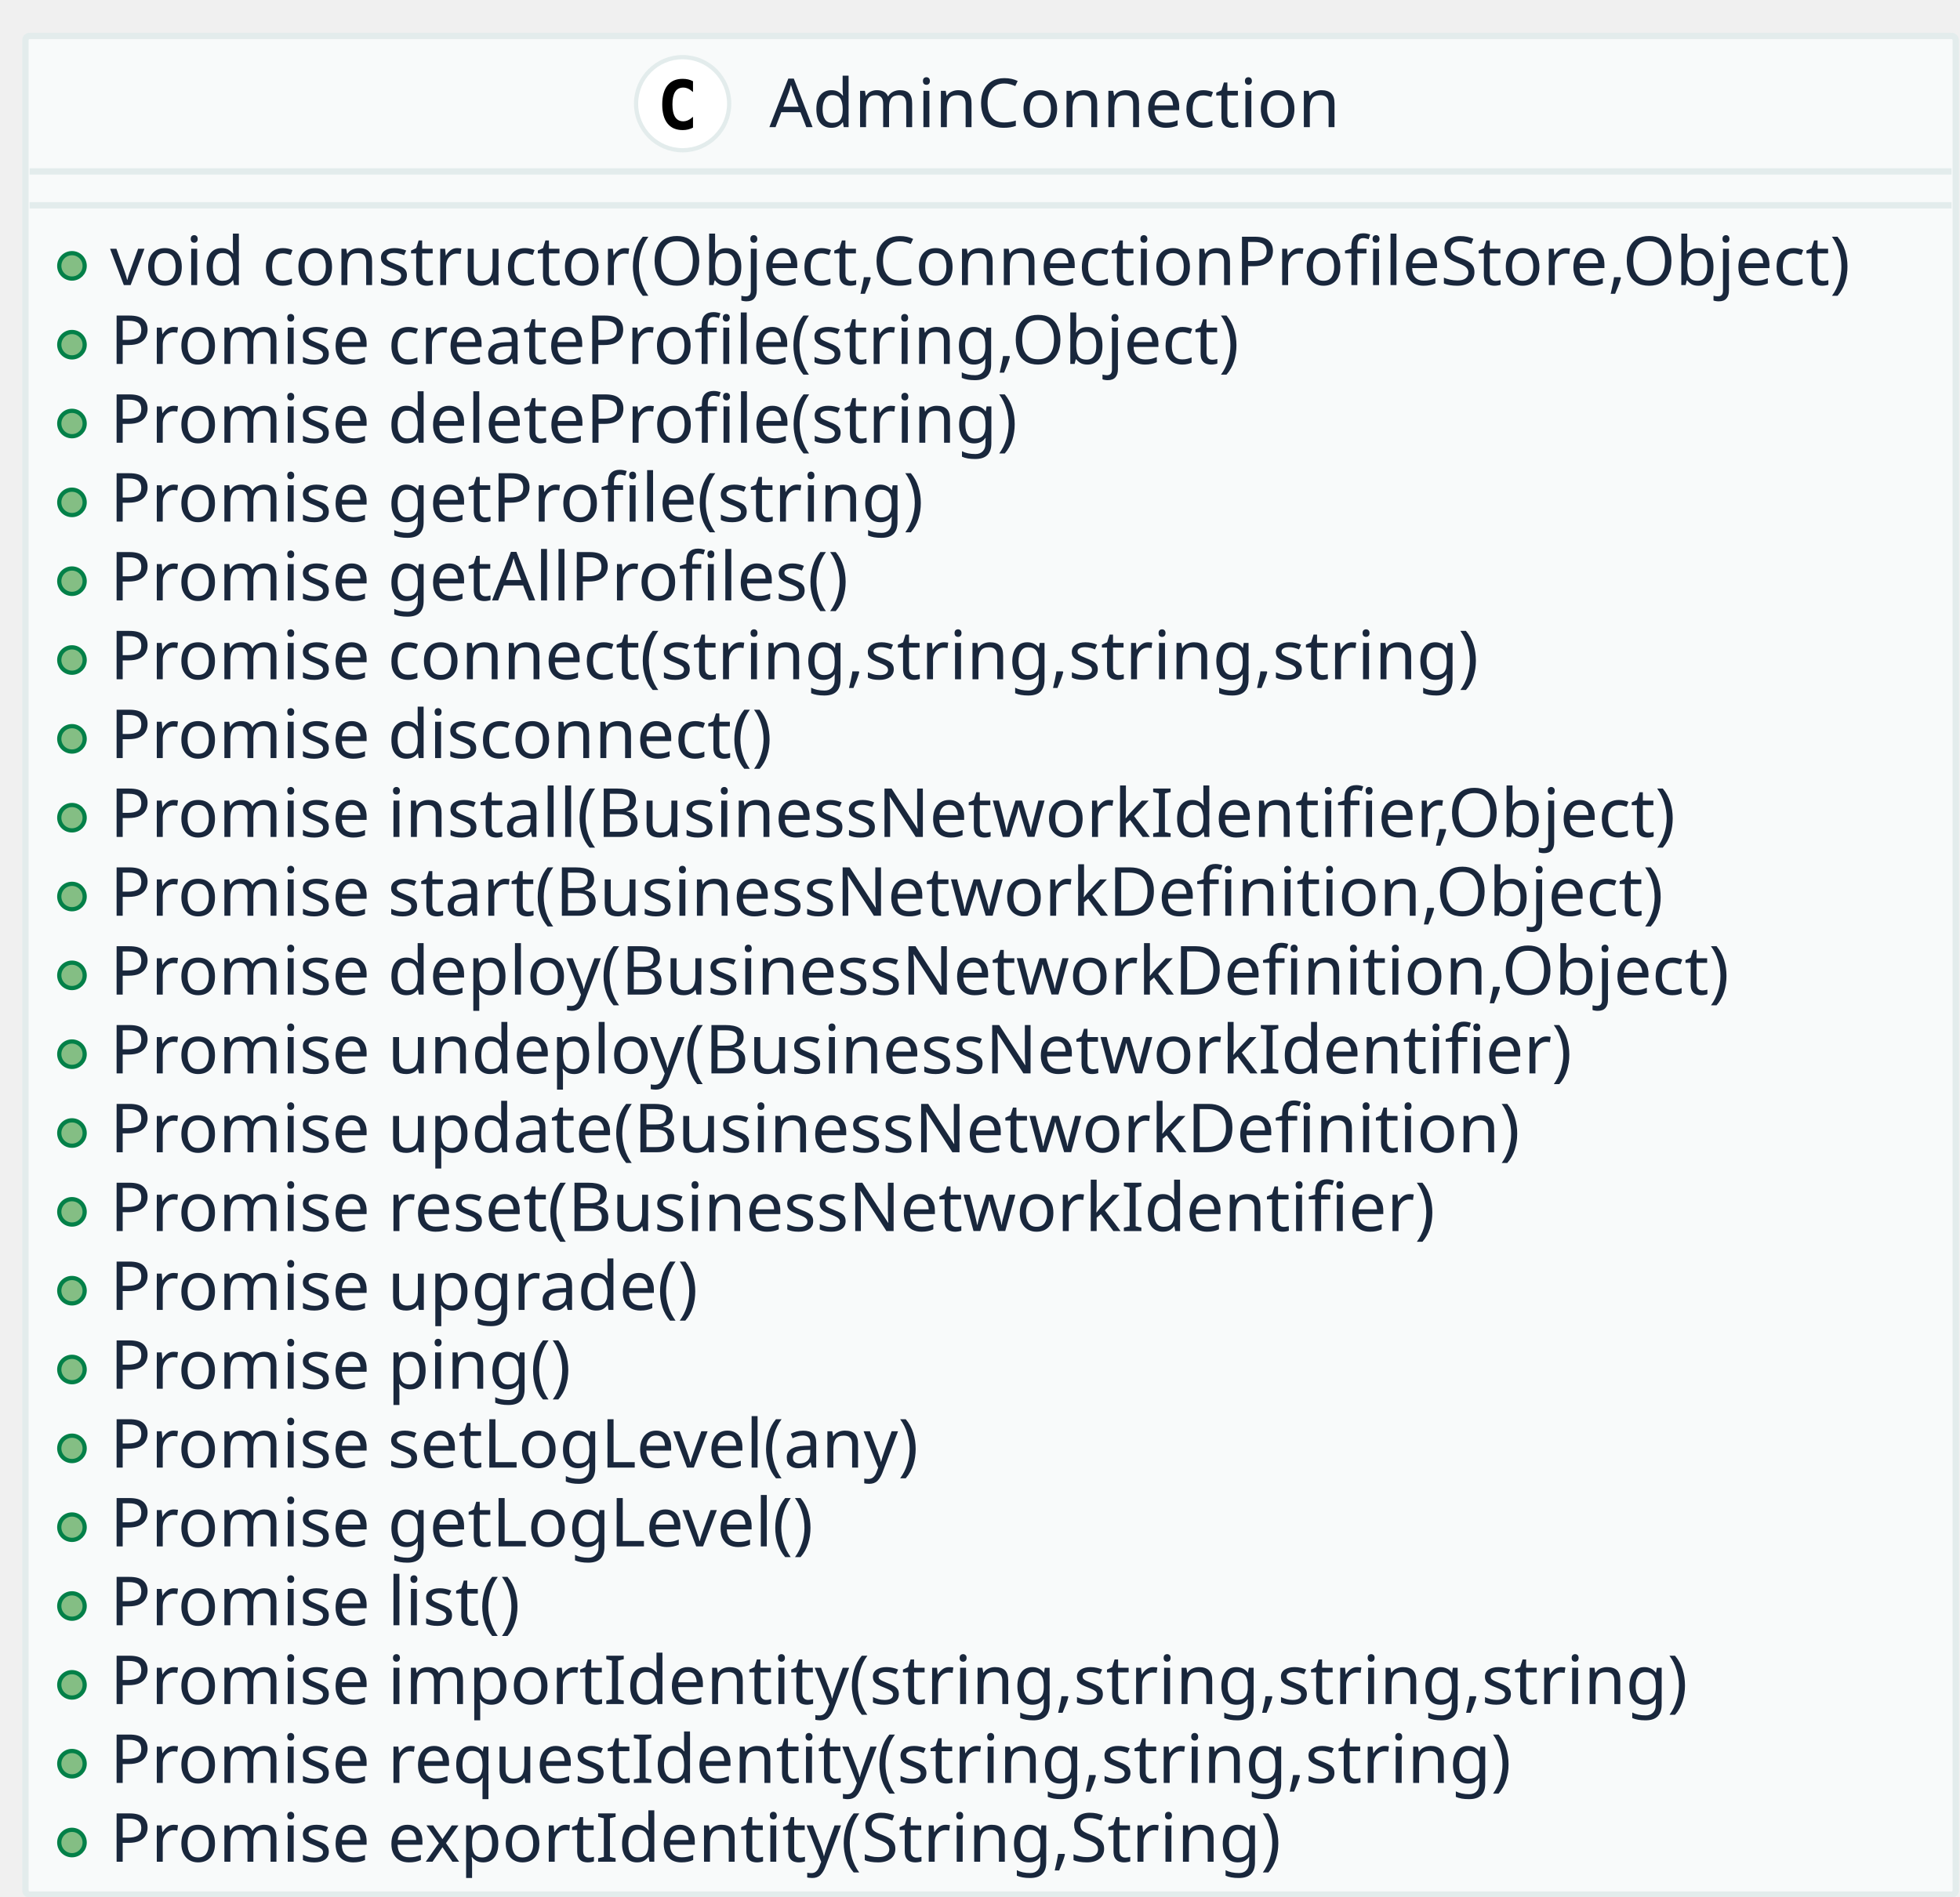
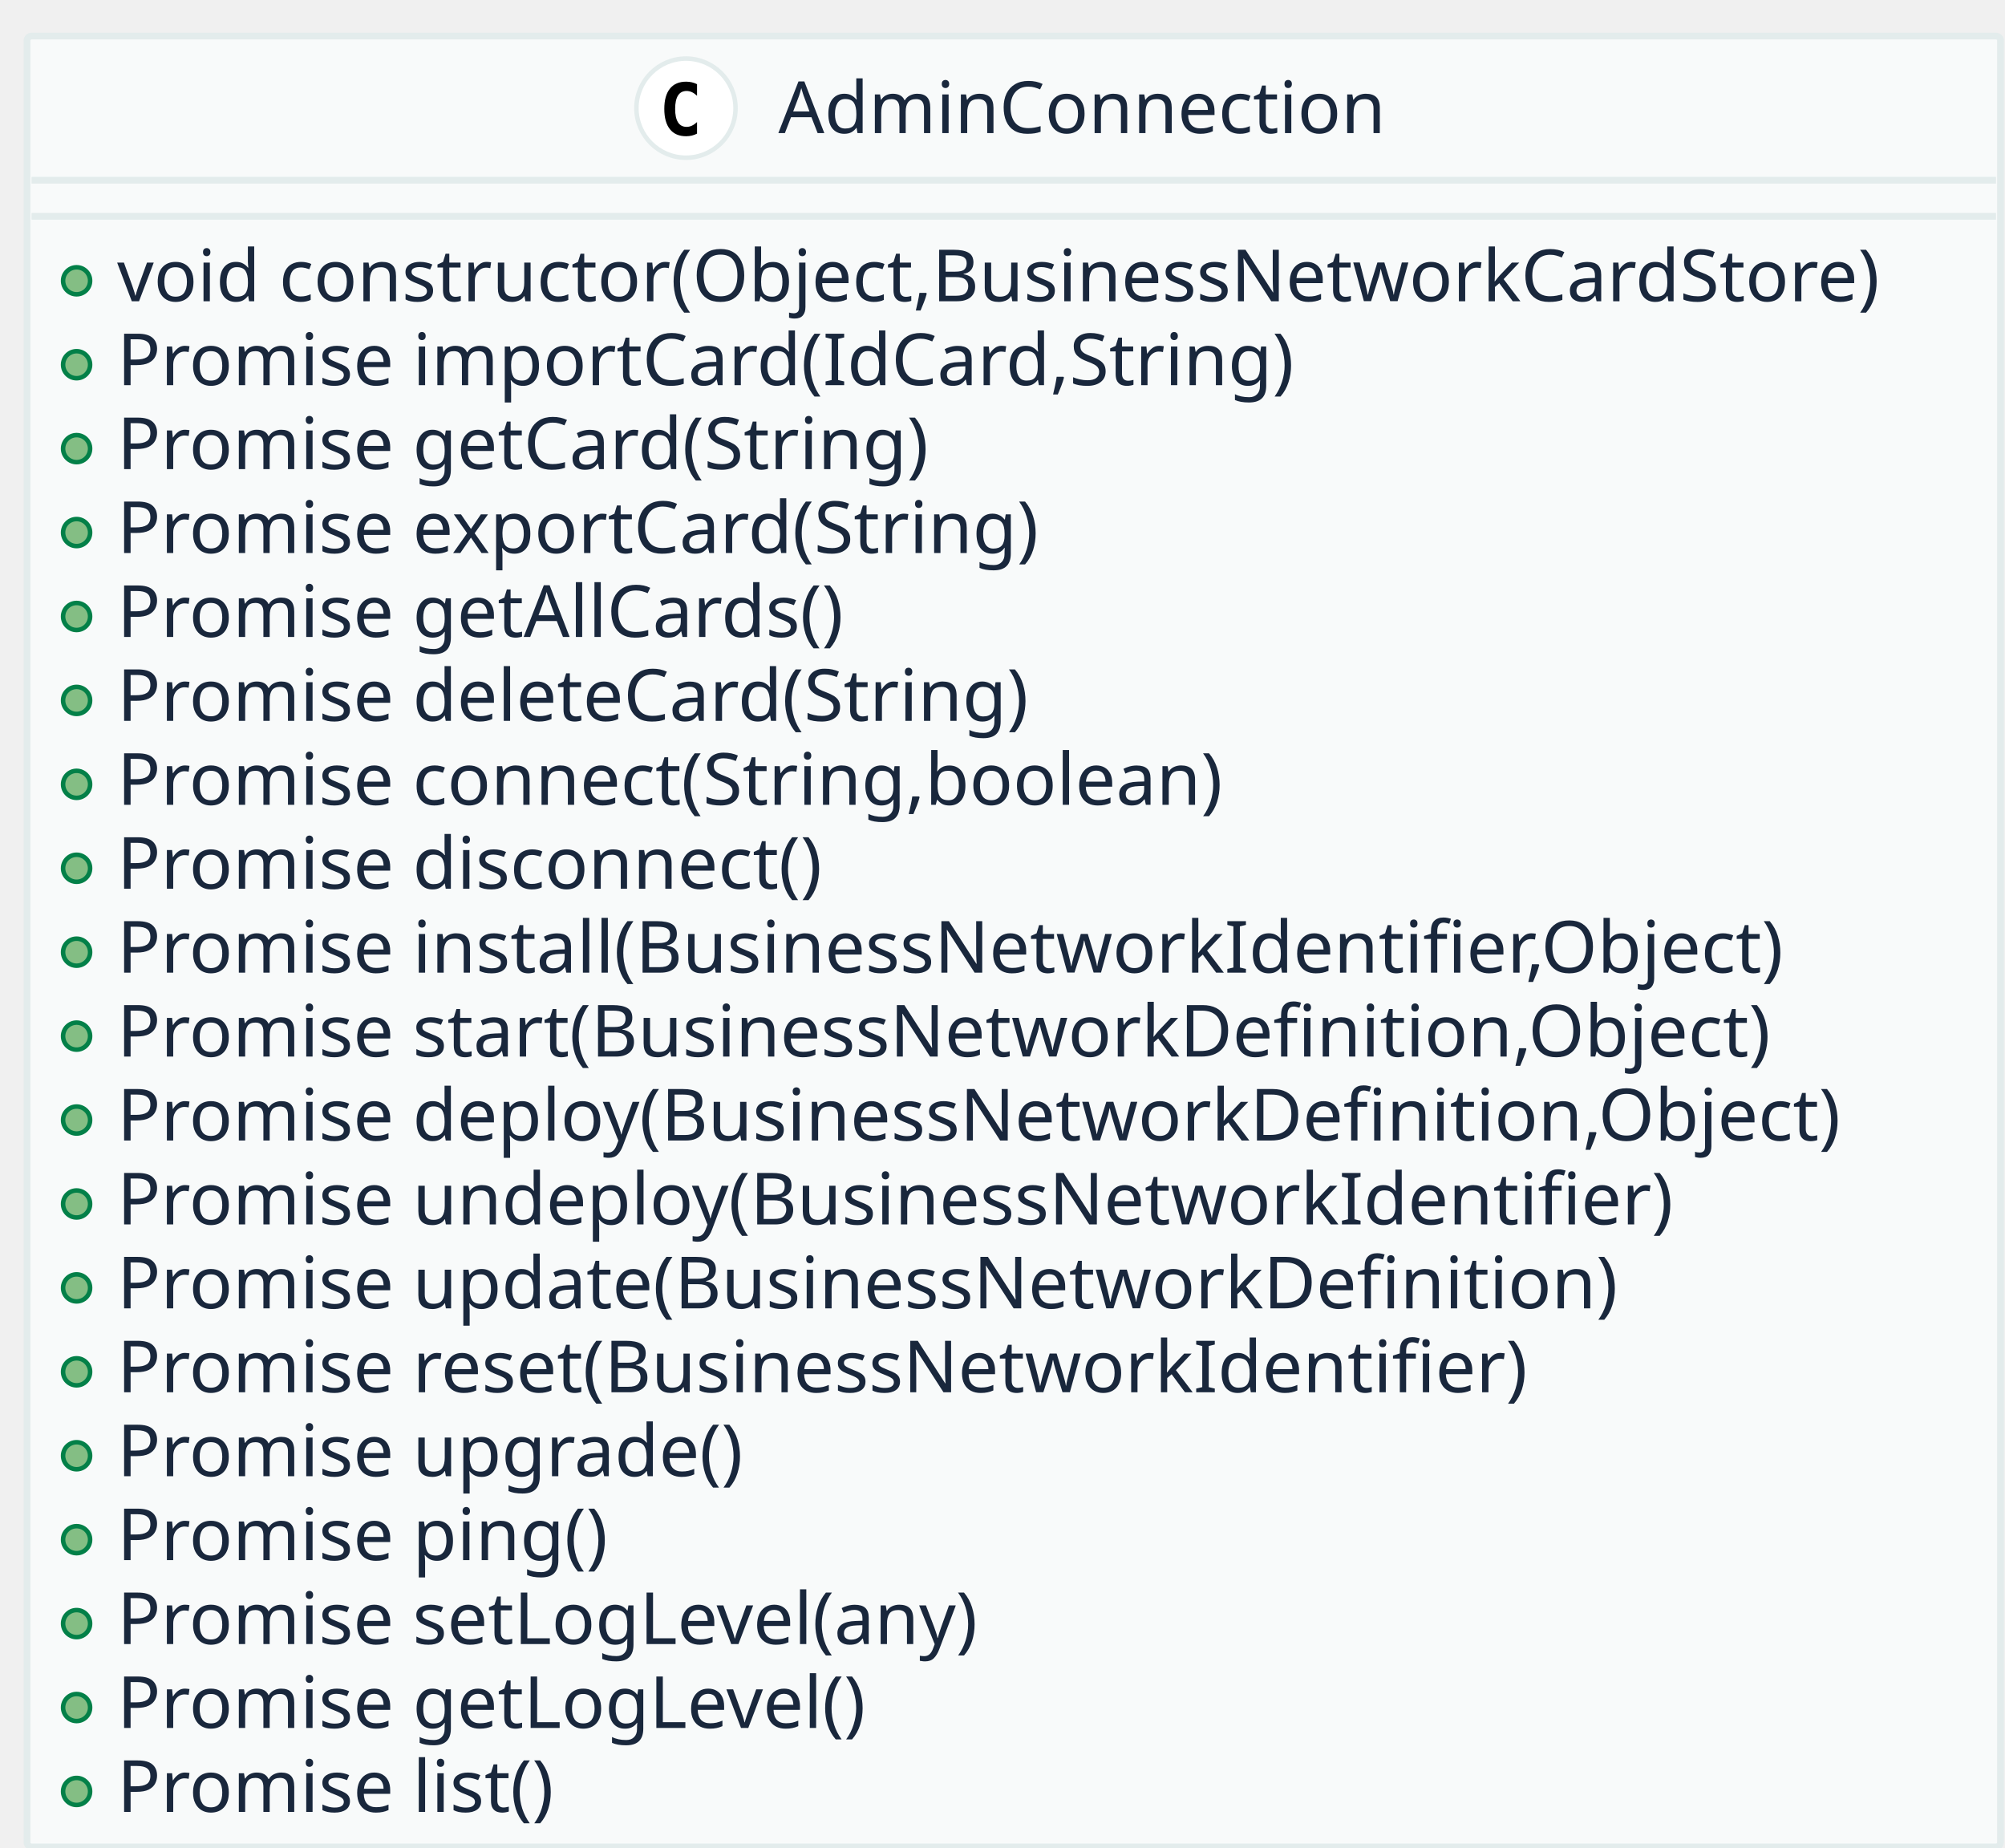
- <svg xmlns="http://www.w3.org/2000/svg" contentScriptType="application/ecmascript" contentStyleType="text/css" height="448px" preserveAspectRatio="none" style="width:463px;height:448px;" version="1.1" viewBox="0 0 463 448" width="463px" zoomAndPan="magnify">
+ <svg xmlns="http://www.w3.org/2000/svg" contentScriptType="application/ecmascript" contentStyleType="text/css" height="410px" preserveAspectRatio="none" style="width:445px;height:410px;" version="1.1" viewBox="0 0 445 410" width="445px" zoomAndPan="magnify">
  <defs />
  <g>
-     <rect fill="#F8FAFA" height="439.125" rx="1" ry="1" style="stroke: #E3ECEC; stroke-width: 1.5;" width="456" x="6" y="8.5" />
-     <ellipse cx="161.25" cy="24.5" fill="#FFFFFF" rx="11" ry="11" style="stroke: #E3ECEC; stroke-width: 1.0;" />
-     <path d="M163.703,30.156 Q163.156,30.438 162.555,30.586 Q161.953,30.734 161.281,30.734 Q158.922,30.734 157.68,29.172 Q156.438,27.609 156.438,24.672 Q156.438,21.734 157.68,20.18 Q158.922,18.625 161.281,18.625 Q161.953,18.625 162.562,18.766 Q163.172,18.906 163.703,19.188 L163.703,21.75 Q163.109,21.203 162.547,20.945 Q161.984,20.688 161.391,20.688 Q160.125,20.688 159.484,21.695 Q158.844,22.703 158.844,24.672 Q158.844,26.641 159.484,27.648 Q160.125,28.656 161.391,28.656 Q161.984,28.656 162.547,28.398 Q163.109,28.141 163.703,27.594 L163.703,30.156 Z " />
-     <text fill="#19273C" font-family="sans-serif" font-size="16" lengthAdjust="spacingAndGlyphs" textLength="137" x="181.75" y="30.039">AdminConnection</text>
-     <line style="stroke: #E3ECEC; stroke-width: 1.5;" x1="7" x2="461" y1="40.5" y2="40.5" />
-     <line style="stroke: #E3ECEC; stroke-width: 1.5;" x1="7" x2="461" y1="48.5" y2="48.5" />
-     <ellipse cx="17" cy="62.812" fill="#84BE84" rx="3" ry="3" style="stroke: #038048; stroke-width: 1.0;" />
-     <text fill="#19273C" font-family="sans-serif" font-size="16" lengthAdjust="spacingAndGlyphs" textLength="430" x="26" y="67.352">void constructor(Object,ConnectionProfileStore,Object)</text>
-     <ellipse cx="17" cy="81.438" fill="#84BE84" rx="3" ry="3" style="stroke: #038048; stroke-width: 1.0;" />
-     <text fill="#19273C" font-family="sans-serif" font-size="16" lengthAdjust="spacingAndGlyphs" textLength="277" x="26" y="85.977">Promise createProfile(string,Object)</text>
-     <ellipse cx="17" cy="100.062" fill="#84BE84" rx="3" ry="3" style="stroke: #038048; stroke-width: 1.0;" />
-     <text fill="#19273C" font-family="sans-serif" font-size="16" lengthAdjust="spacingAndGlyphs" textLength="219" x="26" y="104.602">Promise deleteProfile(string)</text>
-     <ellipse cx="17" cy="118.688" fill="#84BE84" rx="3" ry="3" style="stroke: #038048; stroke-width: 1.0;" />
-     <text fill="#19273C" font-family="sans-serif" font-size="16" lengthAdjust="spacingAndGlyphs" textLength="198" x="26" y="123.227">Promise getProfile(string)</text>
-     <ellipse cx="17" cy="137.312" fill="#84BE84" rx="3" ry="3" style="stroke: #038048; stroke-width: 1.0;" />
-     <text fill="#19273C" font-family="sans-serif" font-size="16" lengthAdjust="spacingAndGlyphs" textLength="179" x="26" y="141.852">Promise getAllProfiles()</text>
-     <ellipse cx="17" cy="155.938" fill="#84BE84" rx="3" ry="3" style="stroke: #038048; stroke-width: 1.0;" />
-     <text fill="#19273C" font-family="sans-serif" font-size="16" lengthAdjust="spacingAndGlyphs" textLength="338" x="26" y="160.477">Promise connect(string,string,string,string)</text>
-     <ellipse cx="17" cy="174.562" fill="#84BE84" rx="3" ry="3" style="stroke: #038048; stroke-width: 1.0;" />
-     <text fill="#19273C" font-family="sans-serif" font-size="16" lengthAdjust="spacingAndGlyphs" textLength="165" x="26" y="179.102">Promise disconnect()</text>
-     <ellipse cx="17" cy="193.188" fill="#84BE84" rx="3" ry="3" style="stroke: #038048; stroke-width: 1.0;" />
-     <text fill="#19273C" font-family="sans-serif" font-size="16" lengthAdjust="spacingAndGlyphs" textLength="382" x="26" y="197.727">Promise install(BusinessNetworkIdentifier,Object)</text>
-     <ellipse cx="17" cy="211.812" fill="#84BE84" rx="3" ry="3" style="stroke: #038048; stroke-width: 1.0;" />
-     <text fill="#19273C" font-family="sans-serif" font-size="16" lengthAdjust="spacingAndGlyphs" textLength="380" x="26" y="216.352">Promise start(BusinessNetworkDefinition,Object)</text>
-     <ellipse cx="17" cy="230.438" fill="#84BE84" rx="3" ry="3" style="stroke: #038048; stroke-width: 1.0;" />
-     <text fill="#19273C" font-family="sans-serif" font-size="16" lengthAdjust="spacingAndGlyphs" textLength="394" x="26" y="234.977">Promise deploy(BusinessNetworkDefinition,Object)</text>
-     <ellipse cx="17" cy="249.062" fill="#84BE84" rx="3" ry="3" style="stroke: #038048; stroke-width: 1.0;" />
-     <text fill="#19273C" font-family="sans-serif" font-size="16" lengthAdjust="spacingAndGlyphs" textLength="355" x="26" y="253.602">Promise undeploy(BusinessNetworkIdentifier)</text>
-     <ellipse cx="17" cy="267.688" fill="#84BE84" rx="3" ry="3" style="stroke: #038048; stroke-width: 1.0;" />
-     <text fill="#19273C" font-family="sans-serif" font-size="16" lengthAdjust="spacingAndGlyphs" textLength="342" x="26" y="272.227">Promise update(BusinessNetworkDefinition)</text>
-     <ellipse cx="17" cy="286.312" fill="#84BE84" rx="3" ry="3" style="stroke: #038048; stroke-width: 1.0;" />
-     <text fill="#19273C" font-family="sans-serif" font-size="16" lengthAdjust="spacingAndGlyphs" textLength="324" x="26" y="290.852">Promise reset(BusinessNetworkIdentifier)</text>
-     <ellipse cx="17" cy="304.938" fill="#84BE84" rx="3" ry="3" style="stroke: #038048; stroke-width: 1.0;" />
-     <text fill="#19273C" font-family="sans-serif" font-size="16" lengthAdjust="spacingAndGlyphs" textLength="145" x="26" y="309.477">Promise upgrade()</text>
-     <ellipse cx="17" cy="323.562" fill="#84BE84" rx="3" ry="3" style="stroke: #038048; stroke-width: 1.0;" />
-     <text fill="#19273C" font-family="sans-serif" font-size="16" lengthAdjust="spacingAndGlyphs" textLength="113" x="26" y="328.102">Promise ping()</text>
-     <ellipse cx="17" cy="342.188" fill="#84BE84" rx="3" ry="3" style="stroke: #038048; stroke-width: 1.0;" />
-     <text fill="#19273C" font-family="sans-serif" font-size="16" lengthAdjust="spacingAndGlyphs" textLength="200" x="26" y="346.727">Promise setLogLevel(any)</text>
-     <ellipse cx="17" cy="360.812" fill="#84BE84" rx="3" ry="3" style="stroke: #038048; stroke-width: 1.0;" />
-     <text fill="#19273C" font-family="sans-serif" font-size="16" lengthAdjust="spacingAndGlyphs" textLength="173" x="26" y="365.352">Promise getLogLevel()</text>
-     <ellipse cx="17" cy="379.438" fill="#84BE84" rx="3" ry="3" style="stroke: #038048; stroke-width: 1.0;" />
-     <text fill="#19273C" font-family="sans-serif" font-size="16" lengthAdjust="spacingAndGlyphs" textLength="101" x="26" y="383.977">Promise list()</text>
-     <ellipse cx="17" cy="398.062" fill="#84BE84" rx="3" ry="3" style="stroke: #038048; stroke-width: 1.0;" />
-     <text fill="#19273C" font-family="sans-serif" font-size="16" lengthAdjust="spacingAndGlyphs" textLength="384" x="26" y="402.602">Promise importIdentity(string,string,string,string)</text>
-     <ellipse cx="17" cy="416.688" fill="#84BE84" rx="3" ry="3" style="stroke: #038048; stroke-width: 1.0;" />
-     <text fill="#19273C" font-family="sans-serif" font-size="16" lengthAdjust="spacingAndGlyphs" textLength="343" x="26" y="421.227">Promise requestIdentity(string,string,string)</text>
-     <ellipse cx="17" cy="435.312" fill="#84BE84" rx="3" ry="3" style="stroke: #038048; stroke-width: 1.0;" />
-     <text fill="#19273C" font-family="sans-serif" font-size="16" lengthAdjust="spacingAndGlyphs" textLength="287" x="26" y="439.852">Promise exportIdentity(String,String)</text>
+     <rect fill="#F8FAFA" height="401.875" rx="1" ry="1" style="stroke: #E3ECEC; stroke-width: 1.5;" width="438" x="6" y="8" />
+     <ellipse cx="152.25" cy="24" fill="#FFFFFF" rx="11" ry="11" style="stroke: #E3ECEC; stroke-width: 1.0;" />
+     <path d="M154.703,29.656 Q154.156,29.938 153.555,30.086 Q152.953,30.234 152.281,30.234 Q149.922,30.234 148.68,28.672 Q147.438,27.109 147.438,24.172 Q147.438,21.234 148.68,19.68 Q149.922,18.125 152.281,18.125 Q152.953,18.125 153.562,18.266 Q154.172,18.406 154.703,18.688 L154.703,21.25 Q154.109,20.703 153.547,20.445 Q152.984,20.188 152.391,20.188 Q151.125,20.188 150.484,21.195 Q149.844,22.203 149.844,24.172 Q149.844,26.141 150.484,27.148 Q151.125,28.156 152.391,28.156 Q152.984,28.156 153.547,27.898 Q154.109,27.641 154.703,27.094 L154.703,29.656 Z " />
+     <text fill="#19273C" font-family="sans-serif" font-size="16" lengthAdjust="spacingAndGlyphs" textLength="137" x="172.75" y="29.539">AdminConnection</text>
+     <line style="stroke: #E3ECEC; stroke-width: 1.5;" x1="7" x2="443" y1="40" y2="40" />
+     <line style="stroke: #E3ECEC; stroke-width: 1.5;" x1="7" x2="443" y1="48" y2="48" />
+     <ellipse cx="17" cy="62.312" fill="#84BE84" rx="3" ry="3" style="stroke: #038048; stroke-width: 1.0;" />
+     <text fill="#19273C" font-family="sans-serif" font-size="16" lengthAdjust="spacingAndGlyphs" textLength="412" x="26" y="66.852">void constructor(Object,BusinessNetworkCardStore)</text>
+     <ellipse cx="17" cy="80.938" fill="#84BE84" rx="3" ry="3" style="stroke: #038048; stroke-width: 1.0;" />
+     <text fill="#19273C" font-family="sans-serif" font-size="16" lengthAdjust="spacingAndGlyphs" textLength="271" x="26" y="85.477">Promise importCard(IdCard,String)</text>
+     <ellipse cx="17" cy="99.562" fill="#84BE84" rx="3" ry="3" style="stroke: #038048; stroke-width: 1.0;" />
+     <text fill="#19273C" font-family="sans-serif" font-size="16" lengthAdjust="spacingAndGlyphs" textLength="188" x="26" y="104.102">Promise getCard(String)</text>
+     <ellipse cx="17" cy="118.188" fill="#84BE84" rx="3" ry="3" style="stroke: #038048; stroke-width: 1.0;" />
+     <text fill="#19273C" font-family="sans-serif" font-size="16" lengthAdjust="spacingAndGlyphs" textLength="215" x="26" y="122.727">Promise exportCard(String)</text>
+     <ellipse cx="17" cy="136.812" fill="#84BE84" rx="3" ry="3" style="stroke: #038048; stroke-width: 1.0;" />
+     <text fill="#19273C" font-family="sans-serif" font-size="16" lengthAdjust="spacingAndGlyphs" textLength="168" x="26" y="141.352">Promise getAllCards()</text>
+     <ellipse cx="17" cy="155.438" fill="#84BE84" rx="3" ry="3" style="stroke: #038048; stroke-width: 1.0;" />
+     <text fill="#19273C" font-family="sans-serif" font-size="16" lengthAdjust="spacingAndGlyphs" textLength="209" x="26" y="159.977">Promise deleteCard(String)</text>
+     <ellipse cx="17" cy="174.062" fill="#84BE84" rx="3" ry="3" style="stroke: #038048; stroke-width: 1.0;" />
+     <text fill="#19273C" font-family="sans-serif" font-size="16" lengthAdjust="spacingAndGlyphs" textLength="255" x="26" y="178.602">Promise connect(String,boolean)</text>
+     <ellipse cx="17" cy="192.688" fill="#84BE84" rx="3" ry="3" style="stroke: #038048; stroke-width: 1.0;" />
+     <text fill="#19273C" font-family="sans-serif" font-size="16" lengthAdjust="spacingAndGlyphs" textLength="165" x="26" y="197.227">Promise disconnect()</text>
+     <ellipse cx="17" cy="211.312" fill="#84BE84" rx="3" ry="3" style="stroke: #038048; stroke-width: 1.0;" />
+     <text fill="#19273C" font-family="sans-serif" font-size="16" lengthAdjust="spacingAndGlyphs" textLength="382" x="26" y="215.852">Promise install(BusinessNetworkIdentifier,Object)</text>
+     <ellipse cx="17" cy="229.938" fill="#84BE84" rx="3" ry="3" style="stroke: #038048; stroke-width: 1.0;" />
+     <text fill="#19273C" font-family="sans-serif" font-size="16" lengthAdjust="spacingAndGlyphs" textLength="380" x="26" y="234.477">Promise start(BusinessNetworkDefinition,Object)</text>
+     <ellipse cx="17" cy="248.562" fill="#84BE84" rx="3" ry="3" style="stroke: #038048; stroke-width: 1.0;" />
+     <text fill="#19273C" font-family="sans-serif" font-size="16" lengthAdjust="spacingAndGlyphs" textLength="394" x="26" y="253.102">Promise deploy(BusinessNetworkDefinition,Object)</text>
+     <ellipse cx="17" cy="267.188" fill="#84BE84" rx="3" ry="3" style="stroke: #038048; stroke-width: 1.0;" />
+     <text fill="#19273C" font-family="sans-serif" font-size="16" lengthAdjust="spacingAndGlyphs" textLength="355" x="26" y="271.727">Promise undeploy(BusinessNetworkIdentifier)</text>
+     <ellipse cx="17" cy="285.812" fill="#84BE84" rx="3" ry="3" style="stroke: #038048; stroke-width: 1.0;" />
+     <text fill="#19273C" font-family="sans-serif" font-size="16" lengthAdjust="spacingAndGlyphs" textLength="342" x="26" y="290.352">Promise update(BusinessNetworkDefinition)</text>
+     <ellipse cx="17" cy="304.438" fill="#84BE84" rx="3" ry="3" style="stroke: #038048; stroke-width: 1.0;" />
+     <text fill="#19273C" font-family="sans-serif" font-size="16" lengthAdjust="spacingAndGlyphs" textLength="324" x="26" y="308.977">Promise reset(BusinessNetworkIdentifier)</text>
+     <ellipse cx="17" cy="323.062" fill="#84BE84" rx="3" ry="3" style="stroke: #038048; stroke-width: 1.0;" />
+     <text fill="#19273C" font-family="sans-serif" font-size="16" lengthAdjust="spacingAndGlyphs" textLength="145" x="26" y="327.602">Promise upgrade()</text>
+     <ellipse cx="17" cy="341.688" fill="#84BE84" rx="3" ry="3" style="stroke: #038048; stroke-width: 1.0;" />
+     <text fill="#19273C" font-family="sans-serif" font-size="16" lengthAdjust="spacingAndGlyphs" textLength="113" x="26" y="346.227">Promise ping()</text>
+     <ellipse cx="17" cy="360.312" fill="#84BE84" rx="3" ry="3" style="stroke: #038048; stroke-width: 1.0;" />
+     <text fill="#19273C" font-family="sans-serif" font-size="16" lengthAdjust="spacingAndGlyphs" textLength="200" x="26" y="364.852">Promise setLogLevel(any)</text>
+     <ellipse cx="17" cy="378.938" fill="#84BE84" rx="3" ry="3" style="stroke: #038048; stroke-width: 1.0;" />
+     <text fill="#19273C" font-family="sans-serif" font-size="16" lengthAdjust="spacingAndGlyphs" textLength="173" x="26" y="383.477">Promise getLogLevel()</text>
+     <ellipse cx="17" cy="397.562" fill="#84BE84" rx="3" ry="3" style="stroke: #038048; stroke-width: 1.0;" />
+     <text fill="#19273C" font-family="sans-serif" font-size="16" lengthAdjust="spacingAndGlyphs" textLength="101" x="26" y="402.102">Promise list()</text>
  </g>
</svg>
